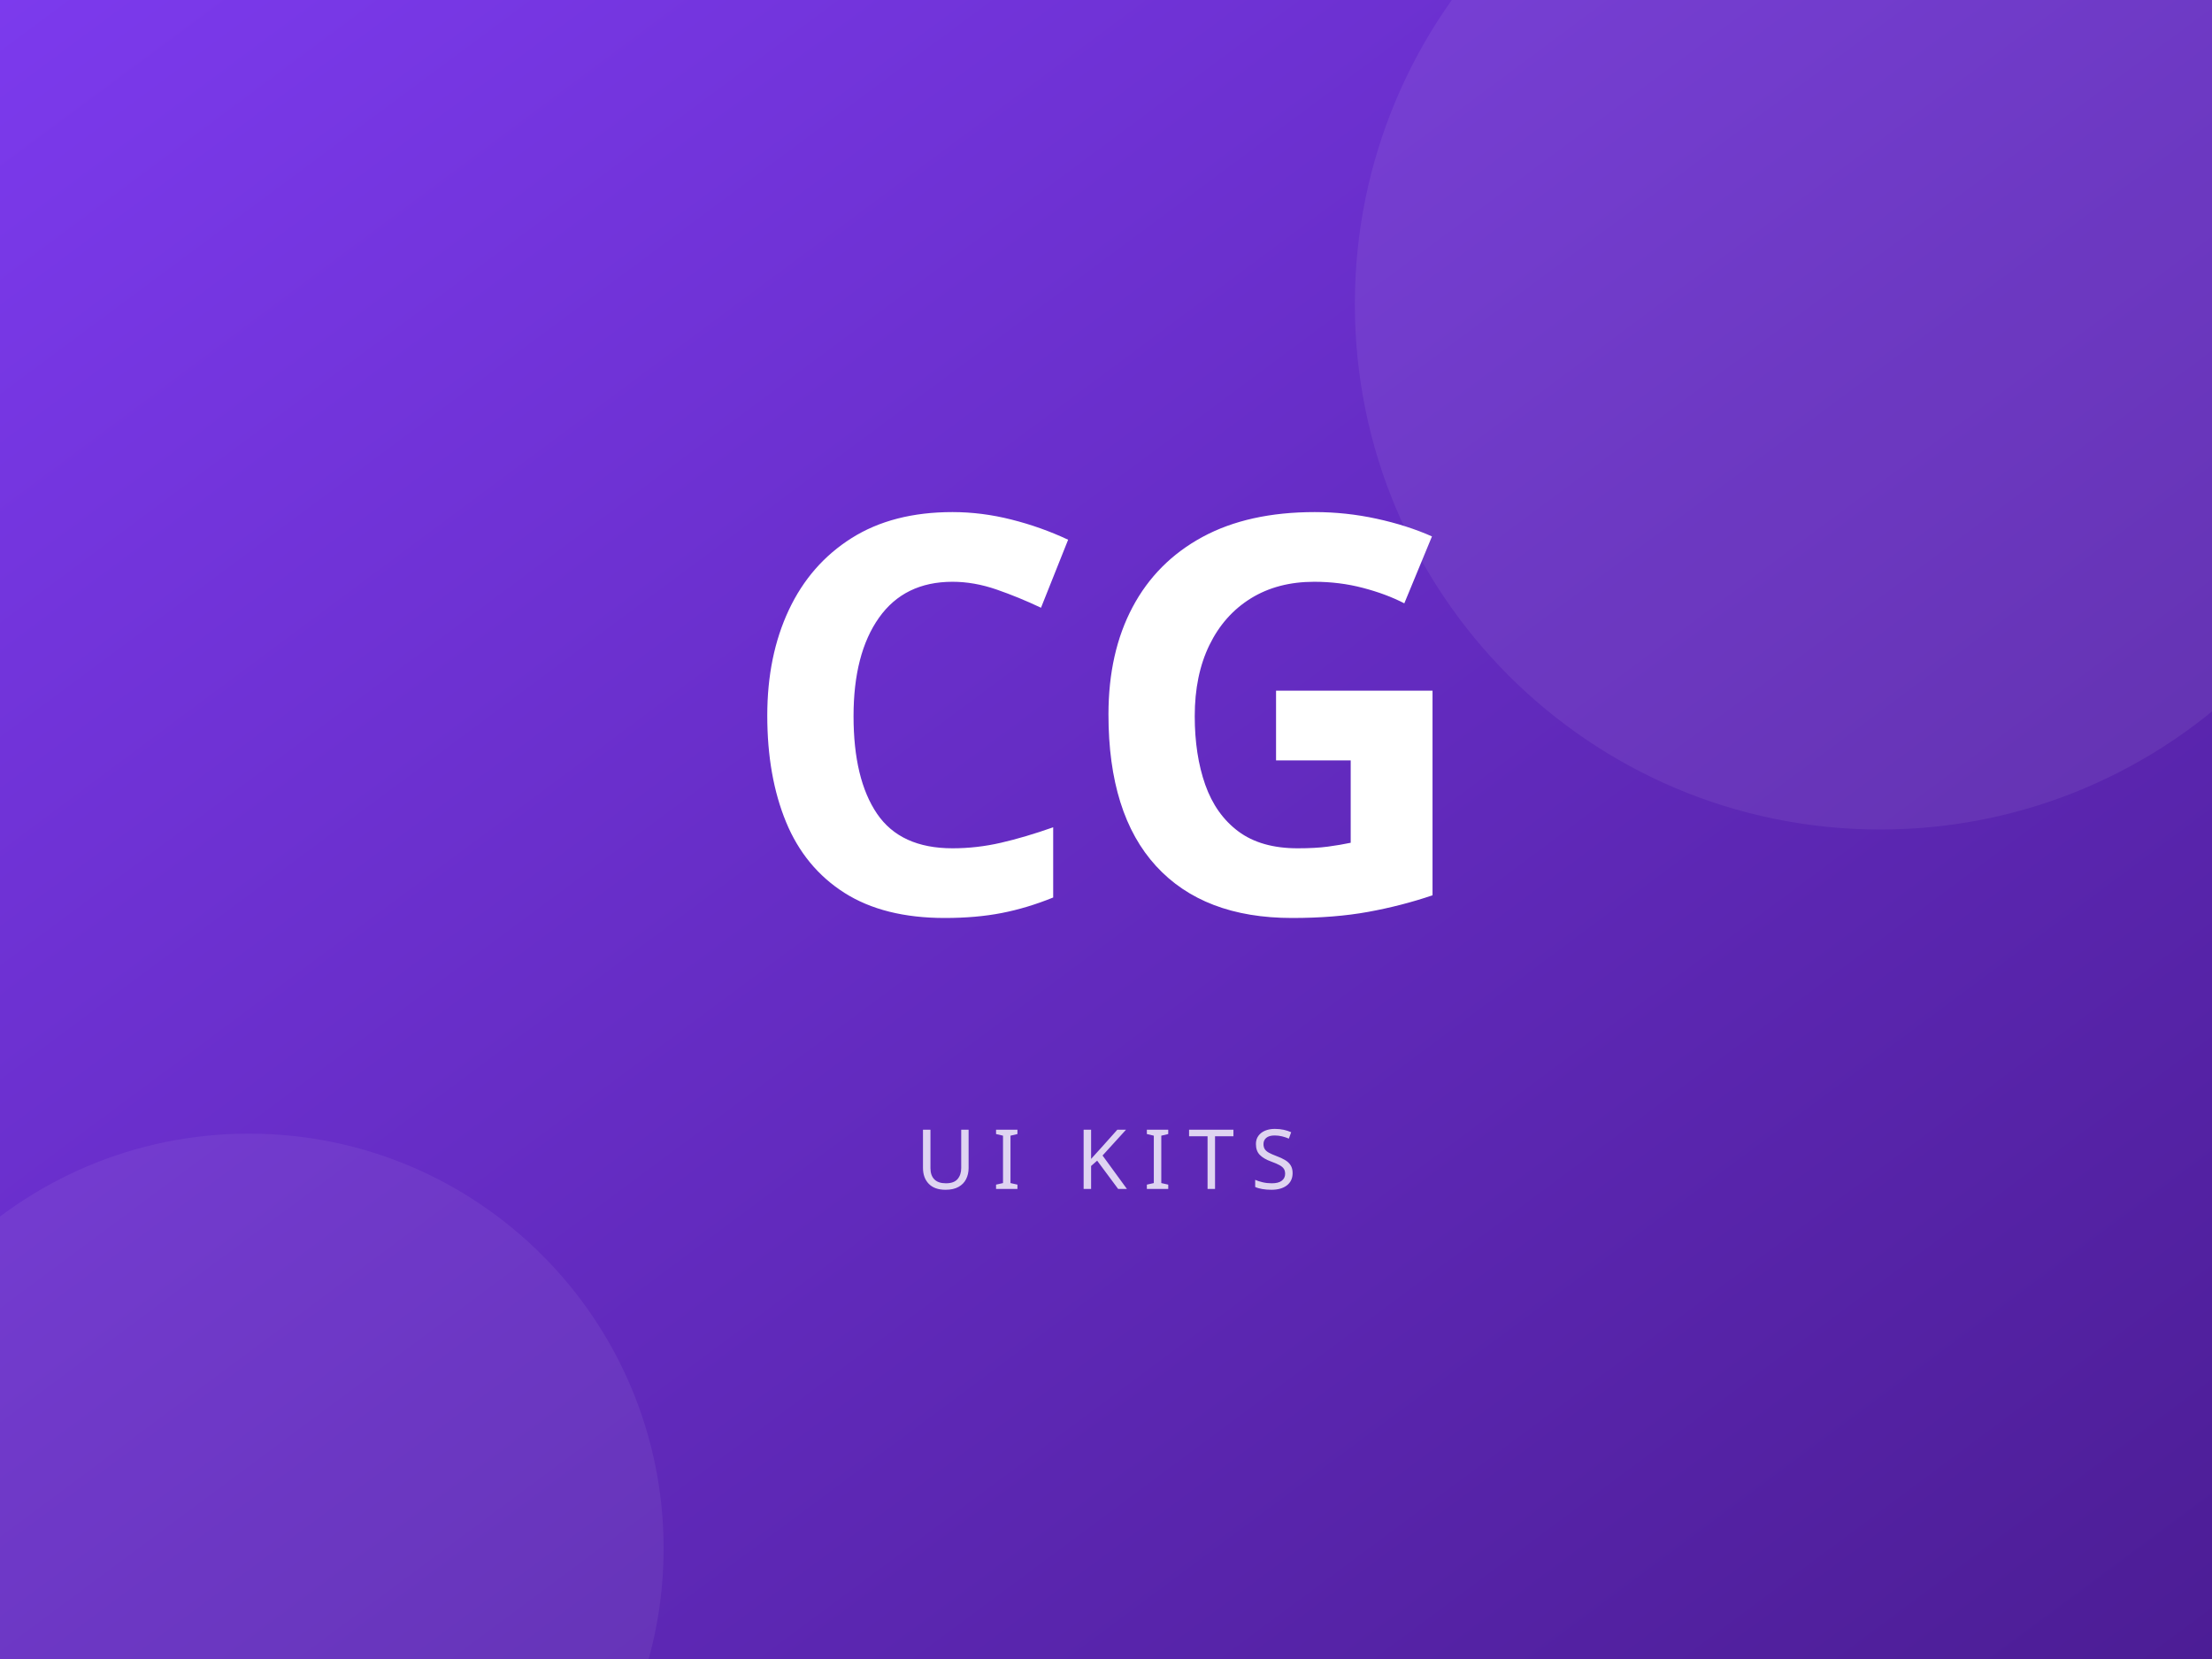
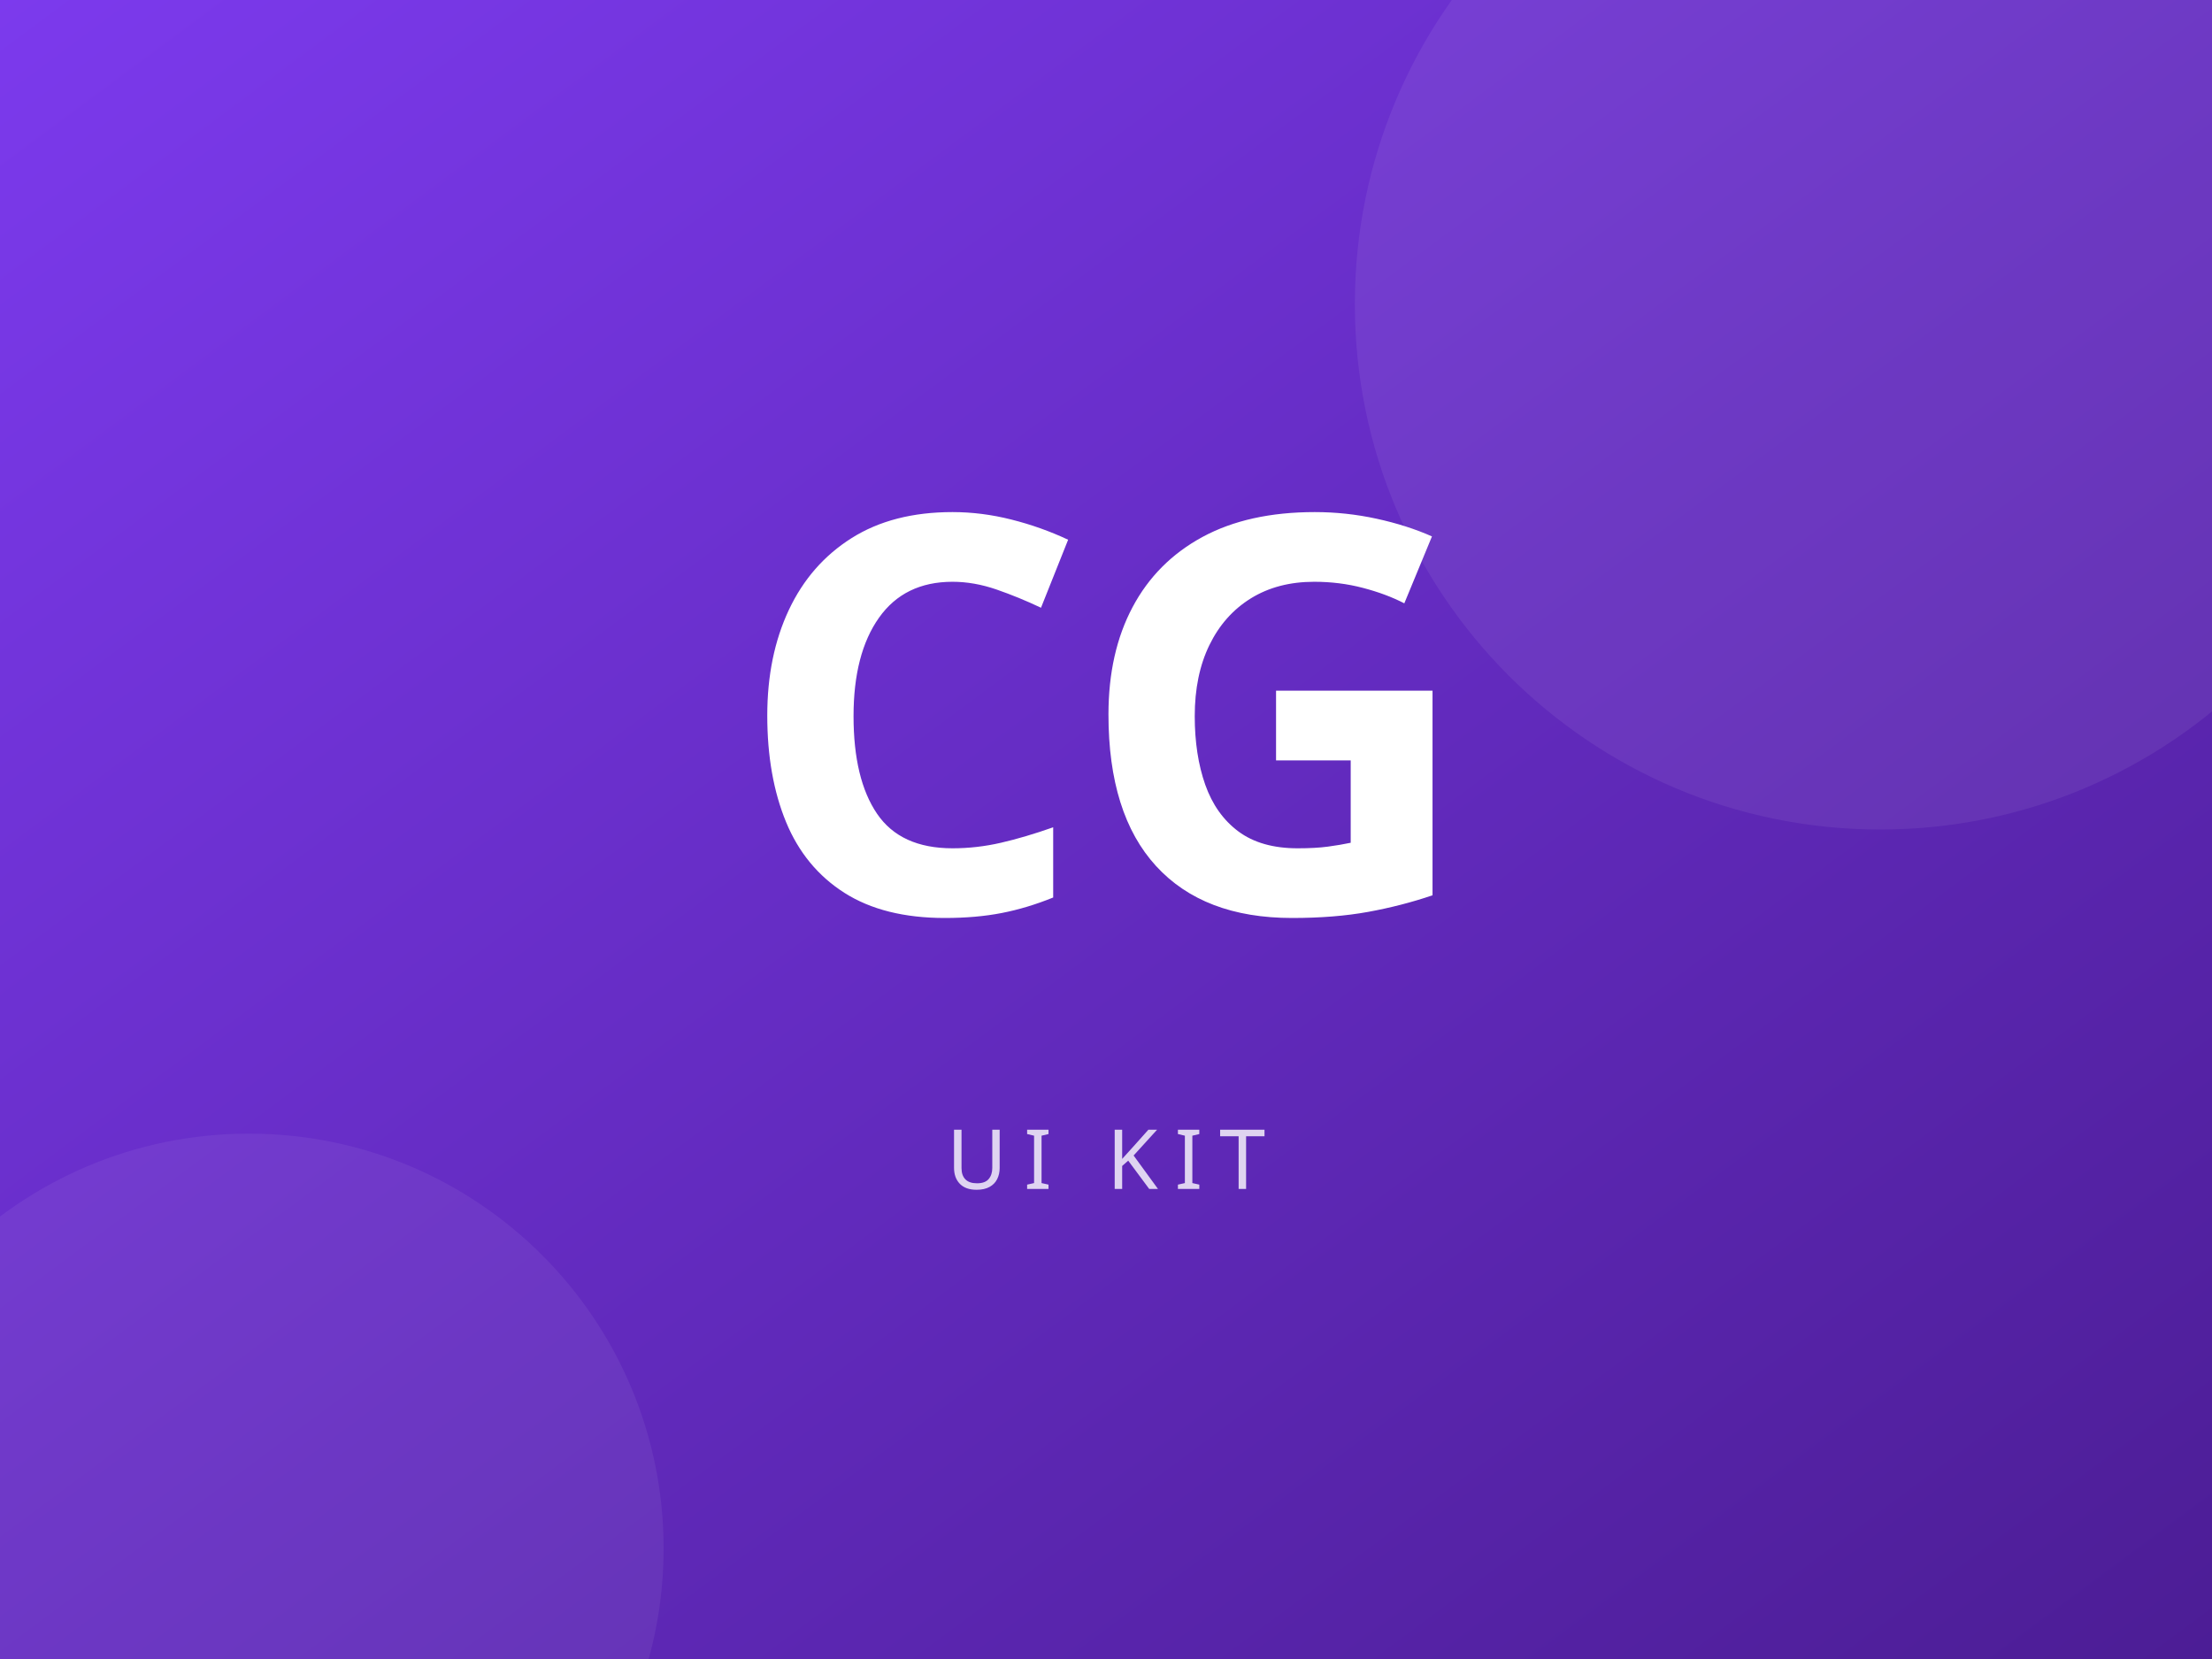
<svg xmlns="http://www.w3.org/2000/svg" width="800" height="600" viewBox="0 0 800 600">
  <defs>
    <linearGradient id="g" x1="0" y1="0" x2="1" y2="1">
      <stop offset="0" stop-color="#7c3aed" />
      <stop offset="1" stop-color="#4c1d95" />
    </linearGradient>
  </defs>
  <rect width="800" height="600" fill="url(#g)" />
  <circle cx="680" cy="110" r="190" fill="#fff" opacity=".07" />
  <circle cx="90" cy="560" r="150" fill="#fff" opacity=".06" />
  <text x="400" y="330" text-anchor="middle" font-family="system-ui,sans-serif" font-size="200" font-weight="700" fill="#fff">CG</text>
-   <text x="400" y="430" text-anchor="middle" font-family="system-ui,sans-serif" font-size="30" letter-spacing="6" fill="#fff" opacity=".8">UI KITS</text>
+   <text x="400" y="430" text-anchor="middle" font-family="system-ui,sans-serif" font-size="30" letter-spacing="6" fill="#fff" opacity=".8">UI KIT</text>
</svg>
